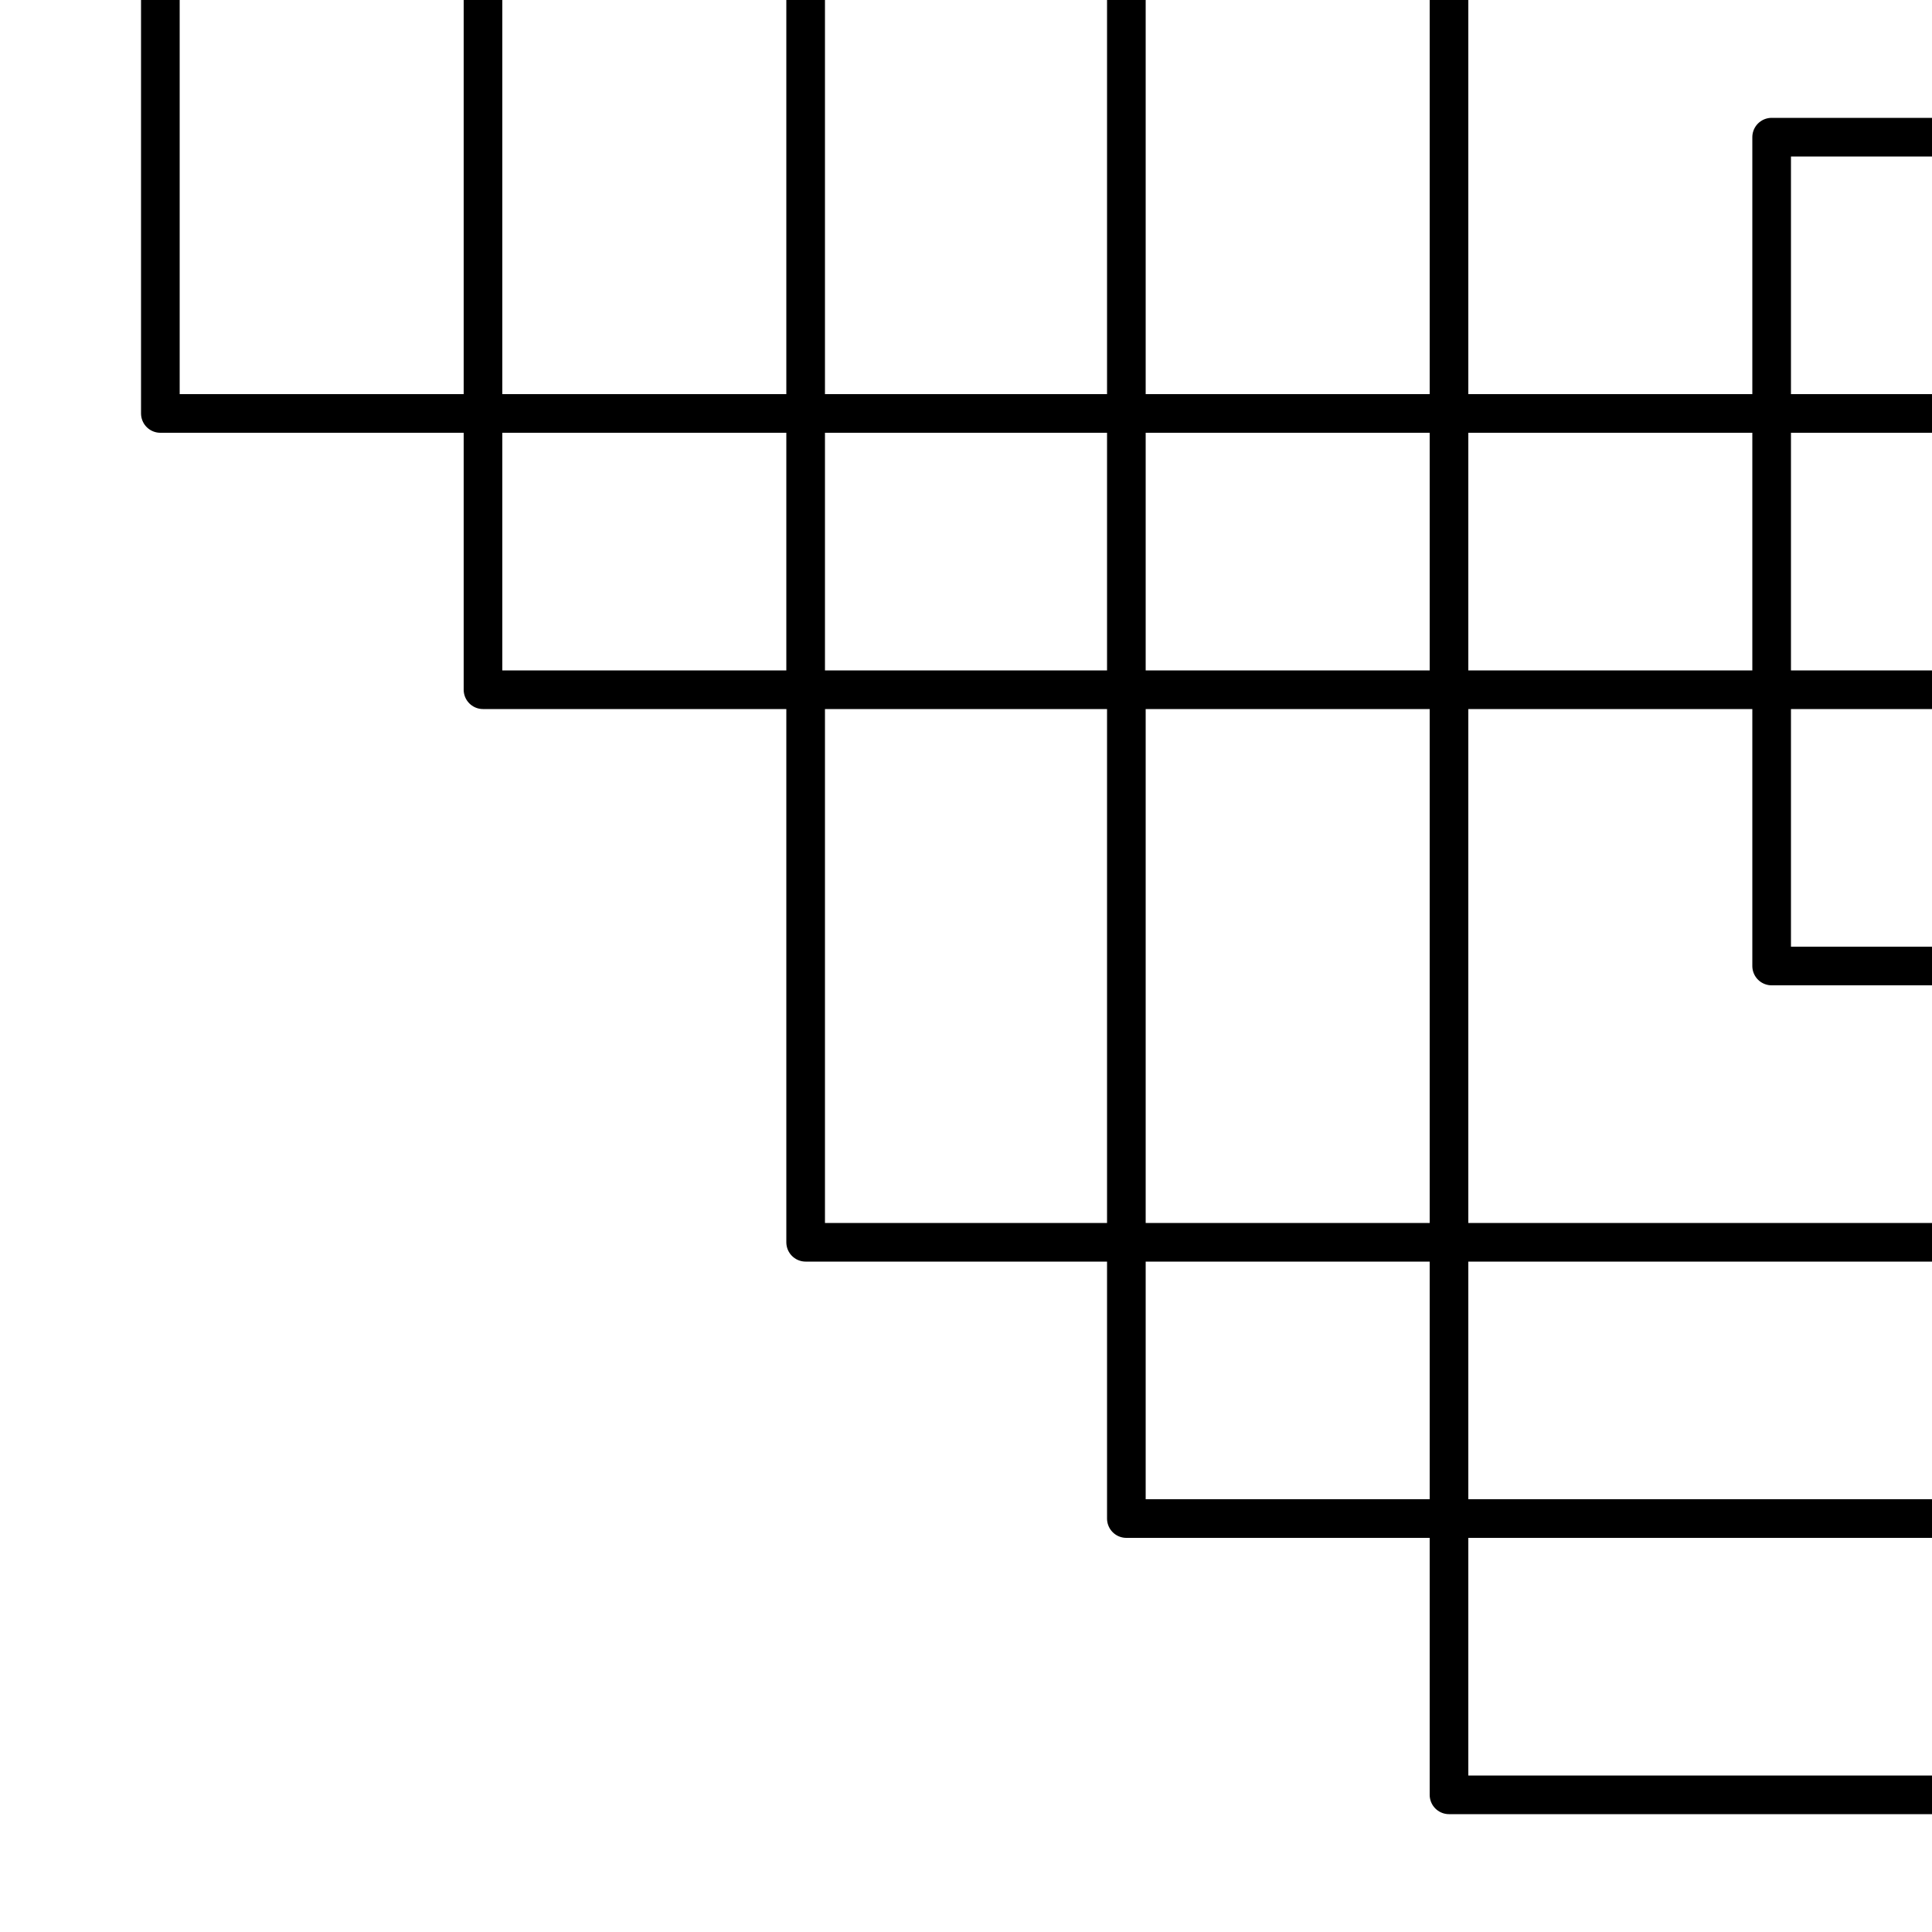
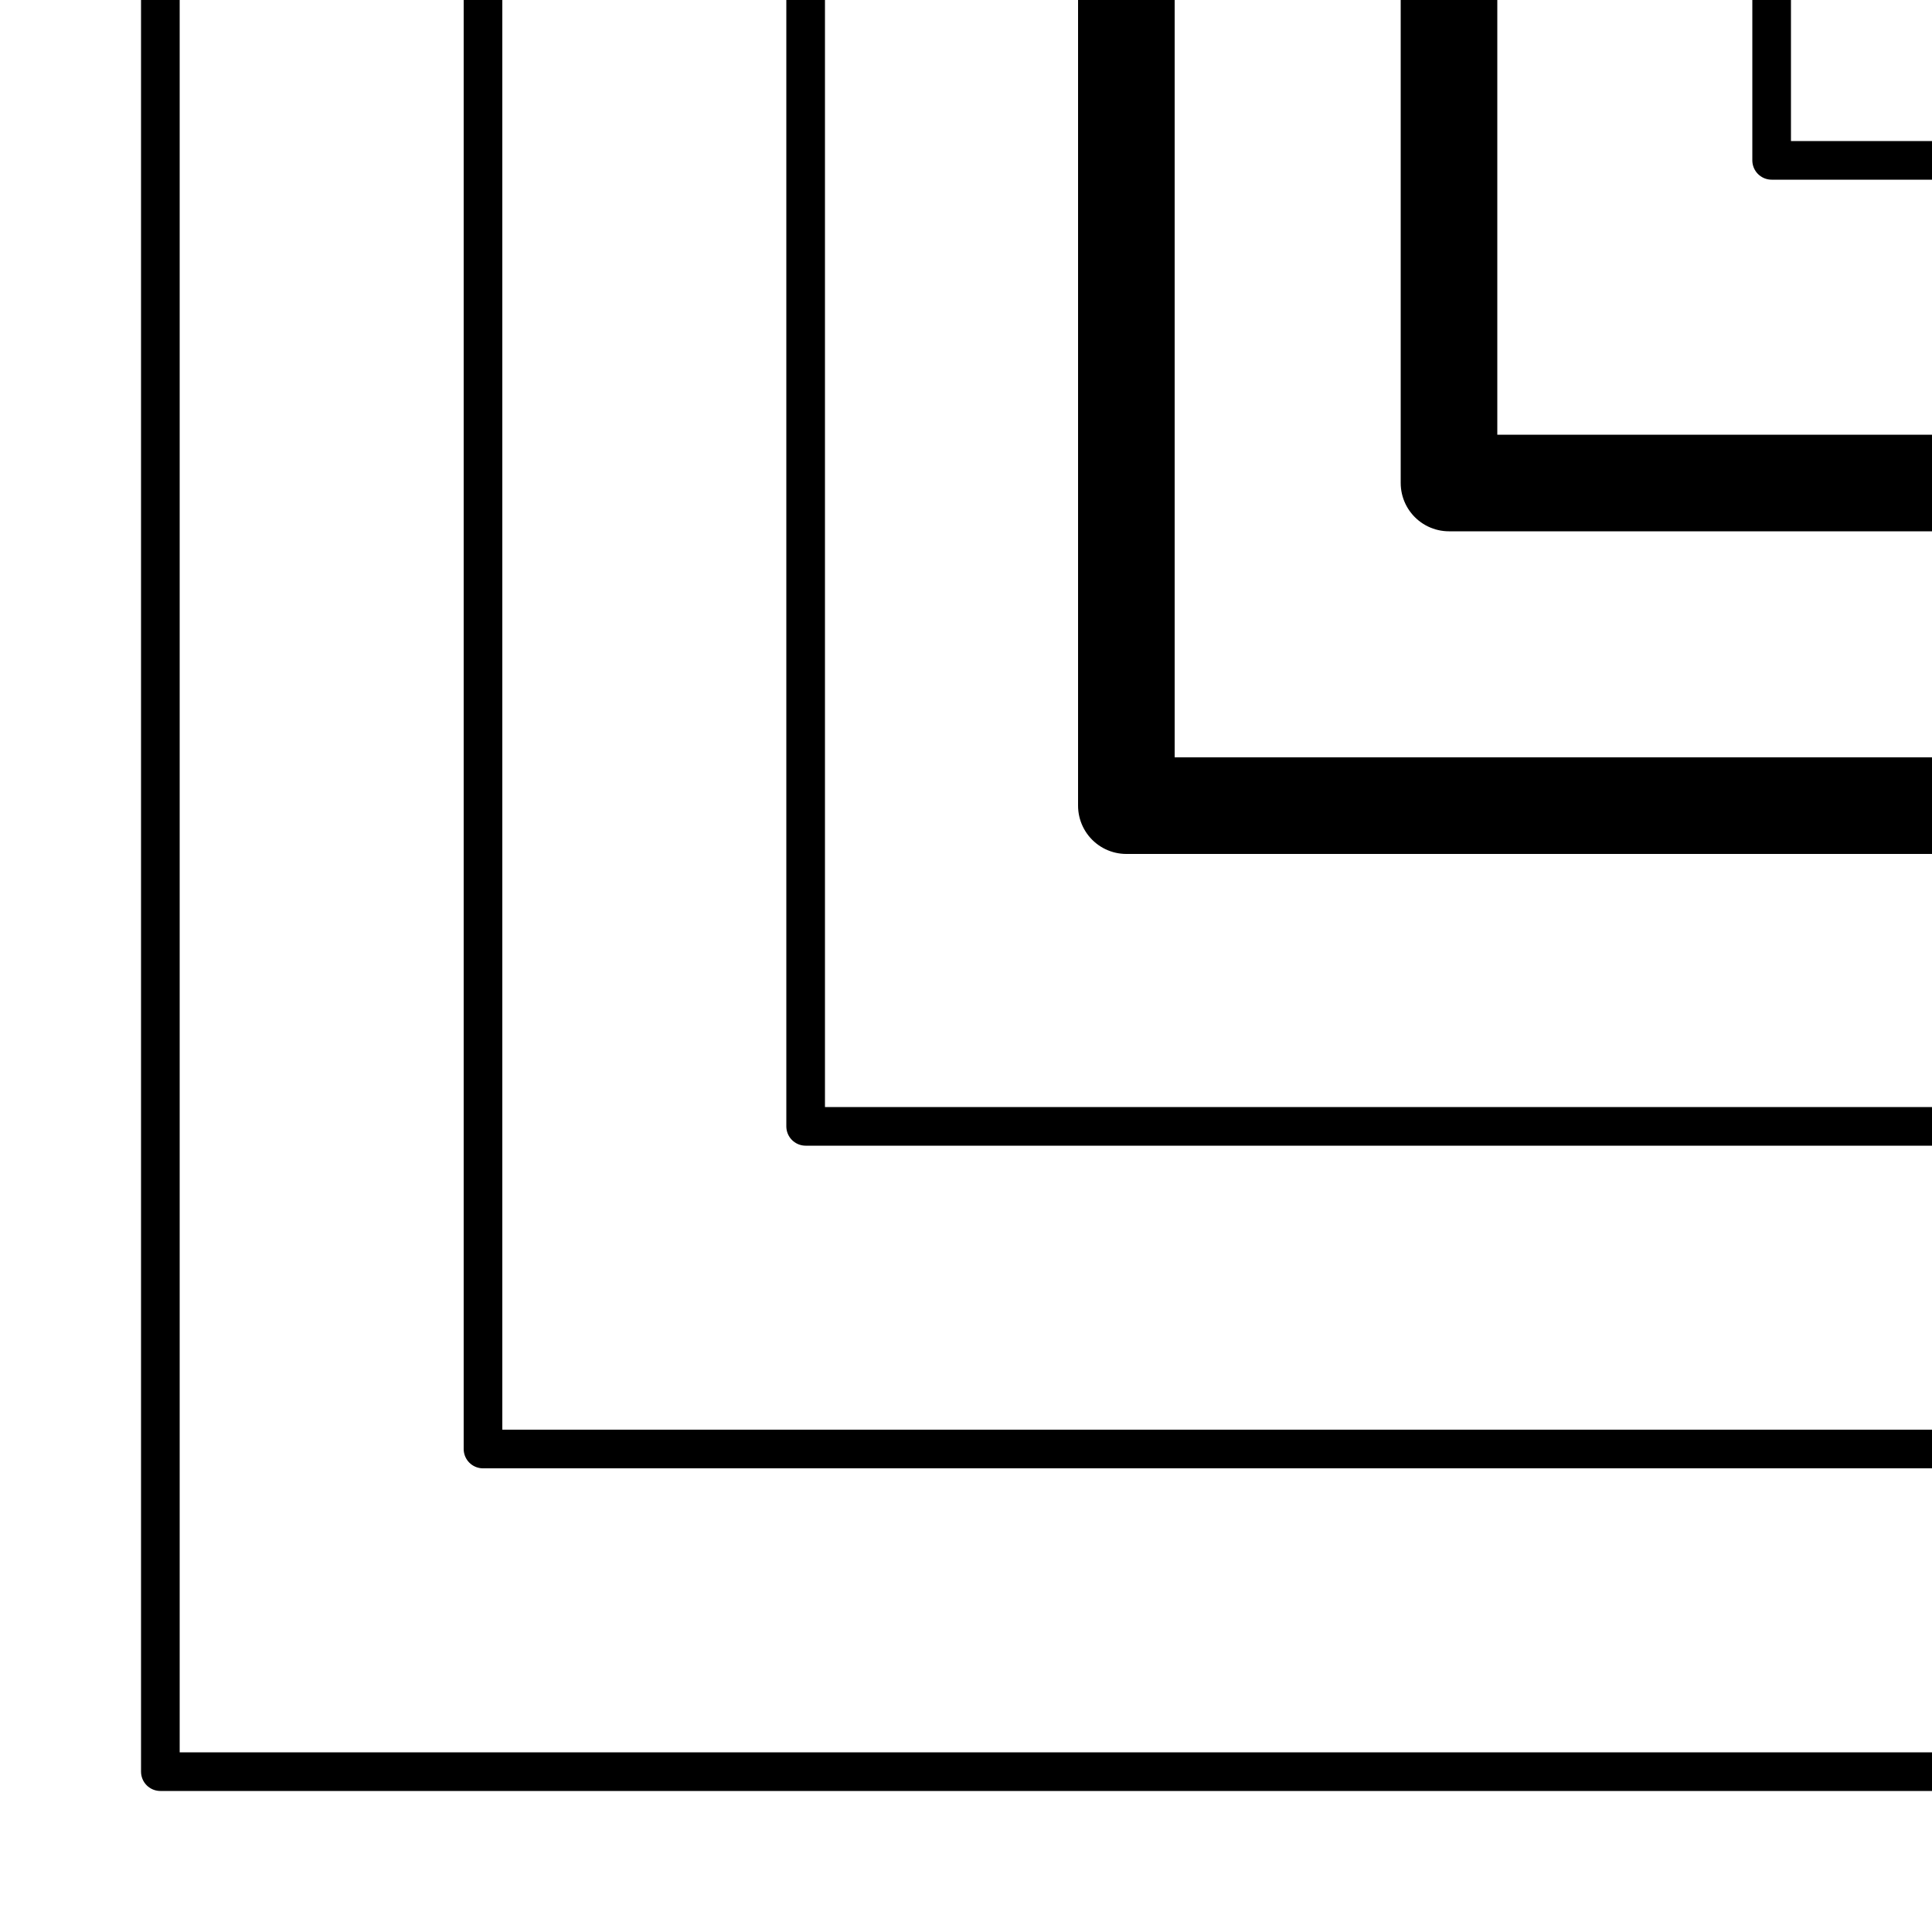
<svg xmlns="http://www.w3.org/2000/svg" width="70.866pt" height="70.866pt" viewBox="0 0 70.866 70.866" version="1.1">
-   <g id="surface41">
+   <g id="surface13">
    <path style=" stroke:none;fill-rule:nonzero;fill:rgb(100%,100%,100%);fill-opacity:1;" d="M 0 0 L 70.867 0 L 70.867 70.867 L 0 70.867 Z " />
-     <path style="fill:none;stroke-width:0.02;stroke-linecap:round;stroke-linejoin:round;stroke:rgb(0%,0%,0%);stroke-opacity:1;stroke-miterlimit:10;" d="M 1 0.071 L 0.917 0.071 L 0.917 0.5 L 1 0.5 M 0.083 0 L 0.083 0.214 L 1 0.214 M 0.25 0 L 0.25 0.357 L 1 0.357 M 0.417 0 L 0.417 0.643 L 1 0.643 M 0.583 0 L 0.583 0.786 L 1 0.786 M 0.75 0 L 0.75 0.929 L 1 0.929 " transform="matrix(70.86614,0,0,70.86614,0,0)" />
+     <path style="fill:none;stroke-width:0.05;stroke-linecap:round;stroke-linejoin:round;stroke:rgb(0%,0%,0%);stroke-opacity:1;stroke-miterlimit:10;" d="M 0.75 0 L 0.75 0.25 L 1 0.25 M 0.583 0 L 0.583 0.417 L 1 0.417 " transform="matrix(70.86614,0,0,70.86614,0,0)" />
+     <path style="fill:none;stroke-width:0.02;stroke-linecap:round;stroke-linejoin:round;stroke:rgb(0%,0%,0%);stroke-opacity:1;stroke-miterlimit:10;" d="M 1 0.083 L 0.917 0.083 L 0.917 0 M 0.417 0 L 0.417 0.583 L 1 0.583 M 0.25 0 L 0.25 0.75 L 1 0.75 M 0.083 0 L 0.083 0.917 L 1 0.917 " transform="matrix(70.86614,0,0,70.86614,0,0)" />
  </g>
</svg>
